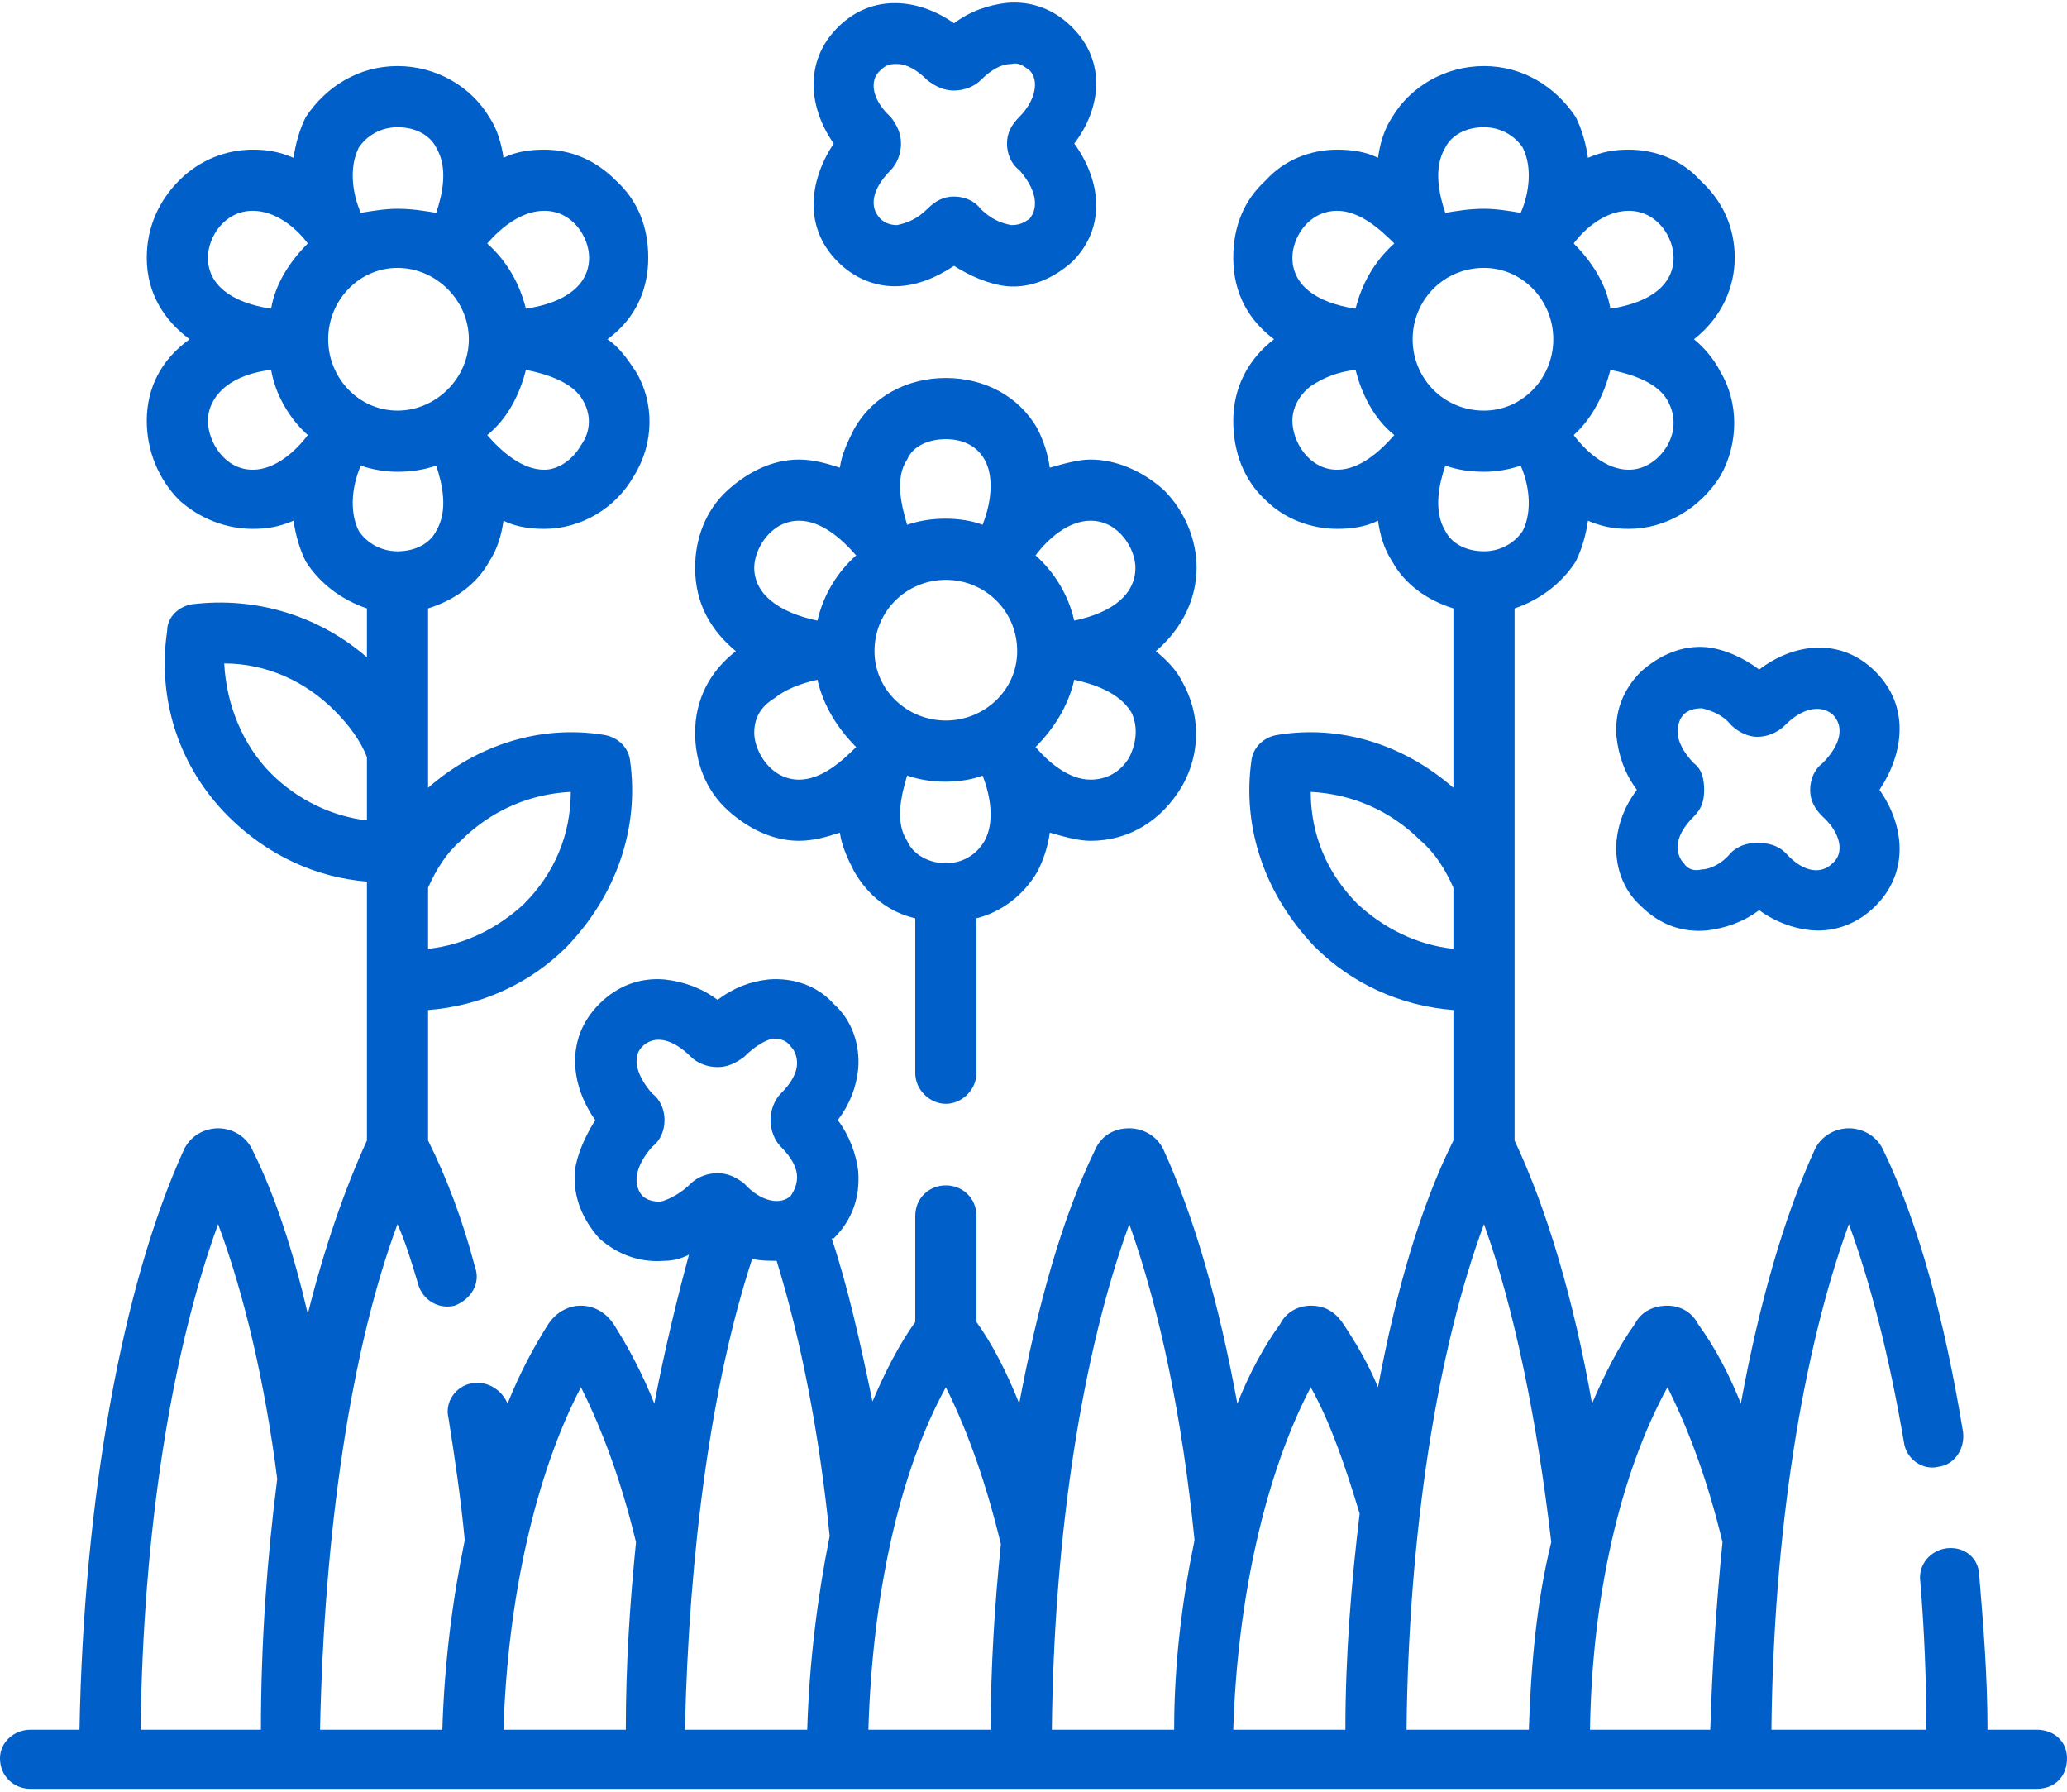
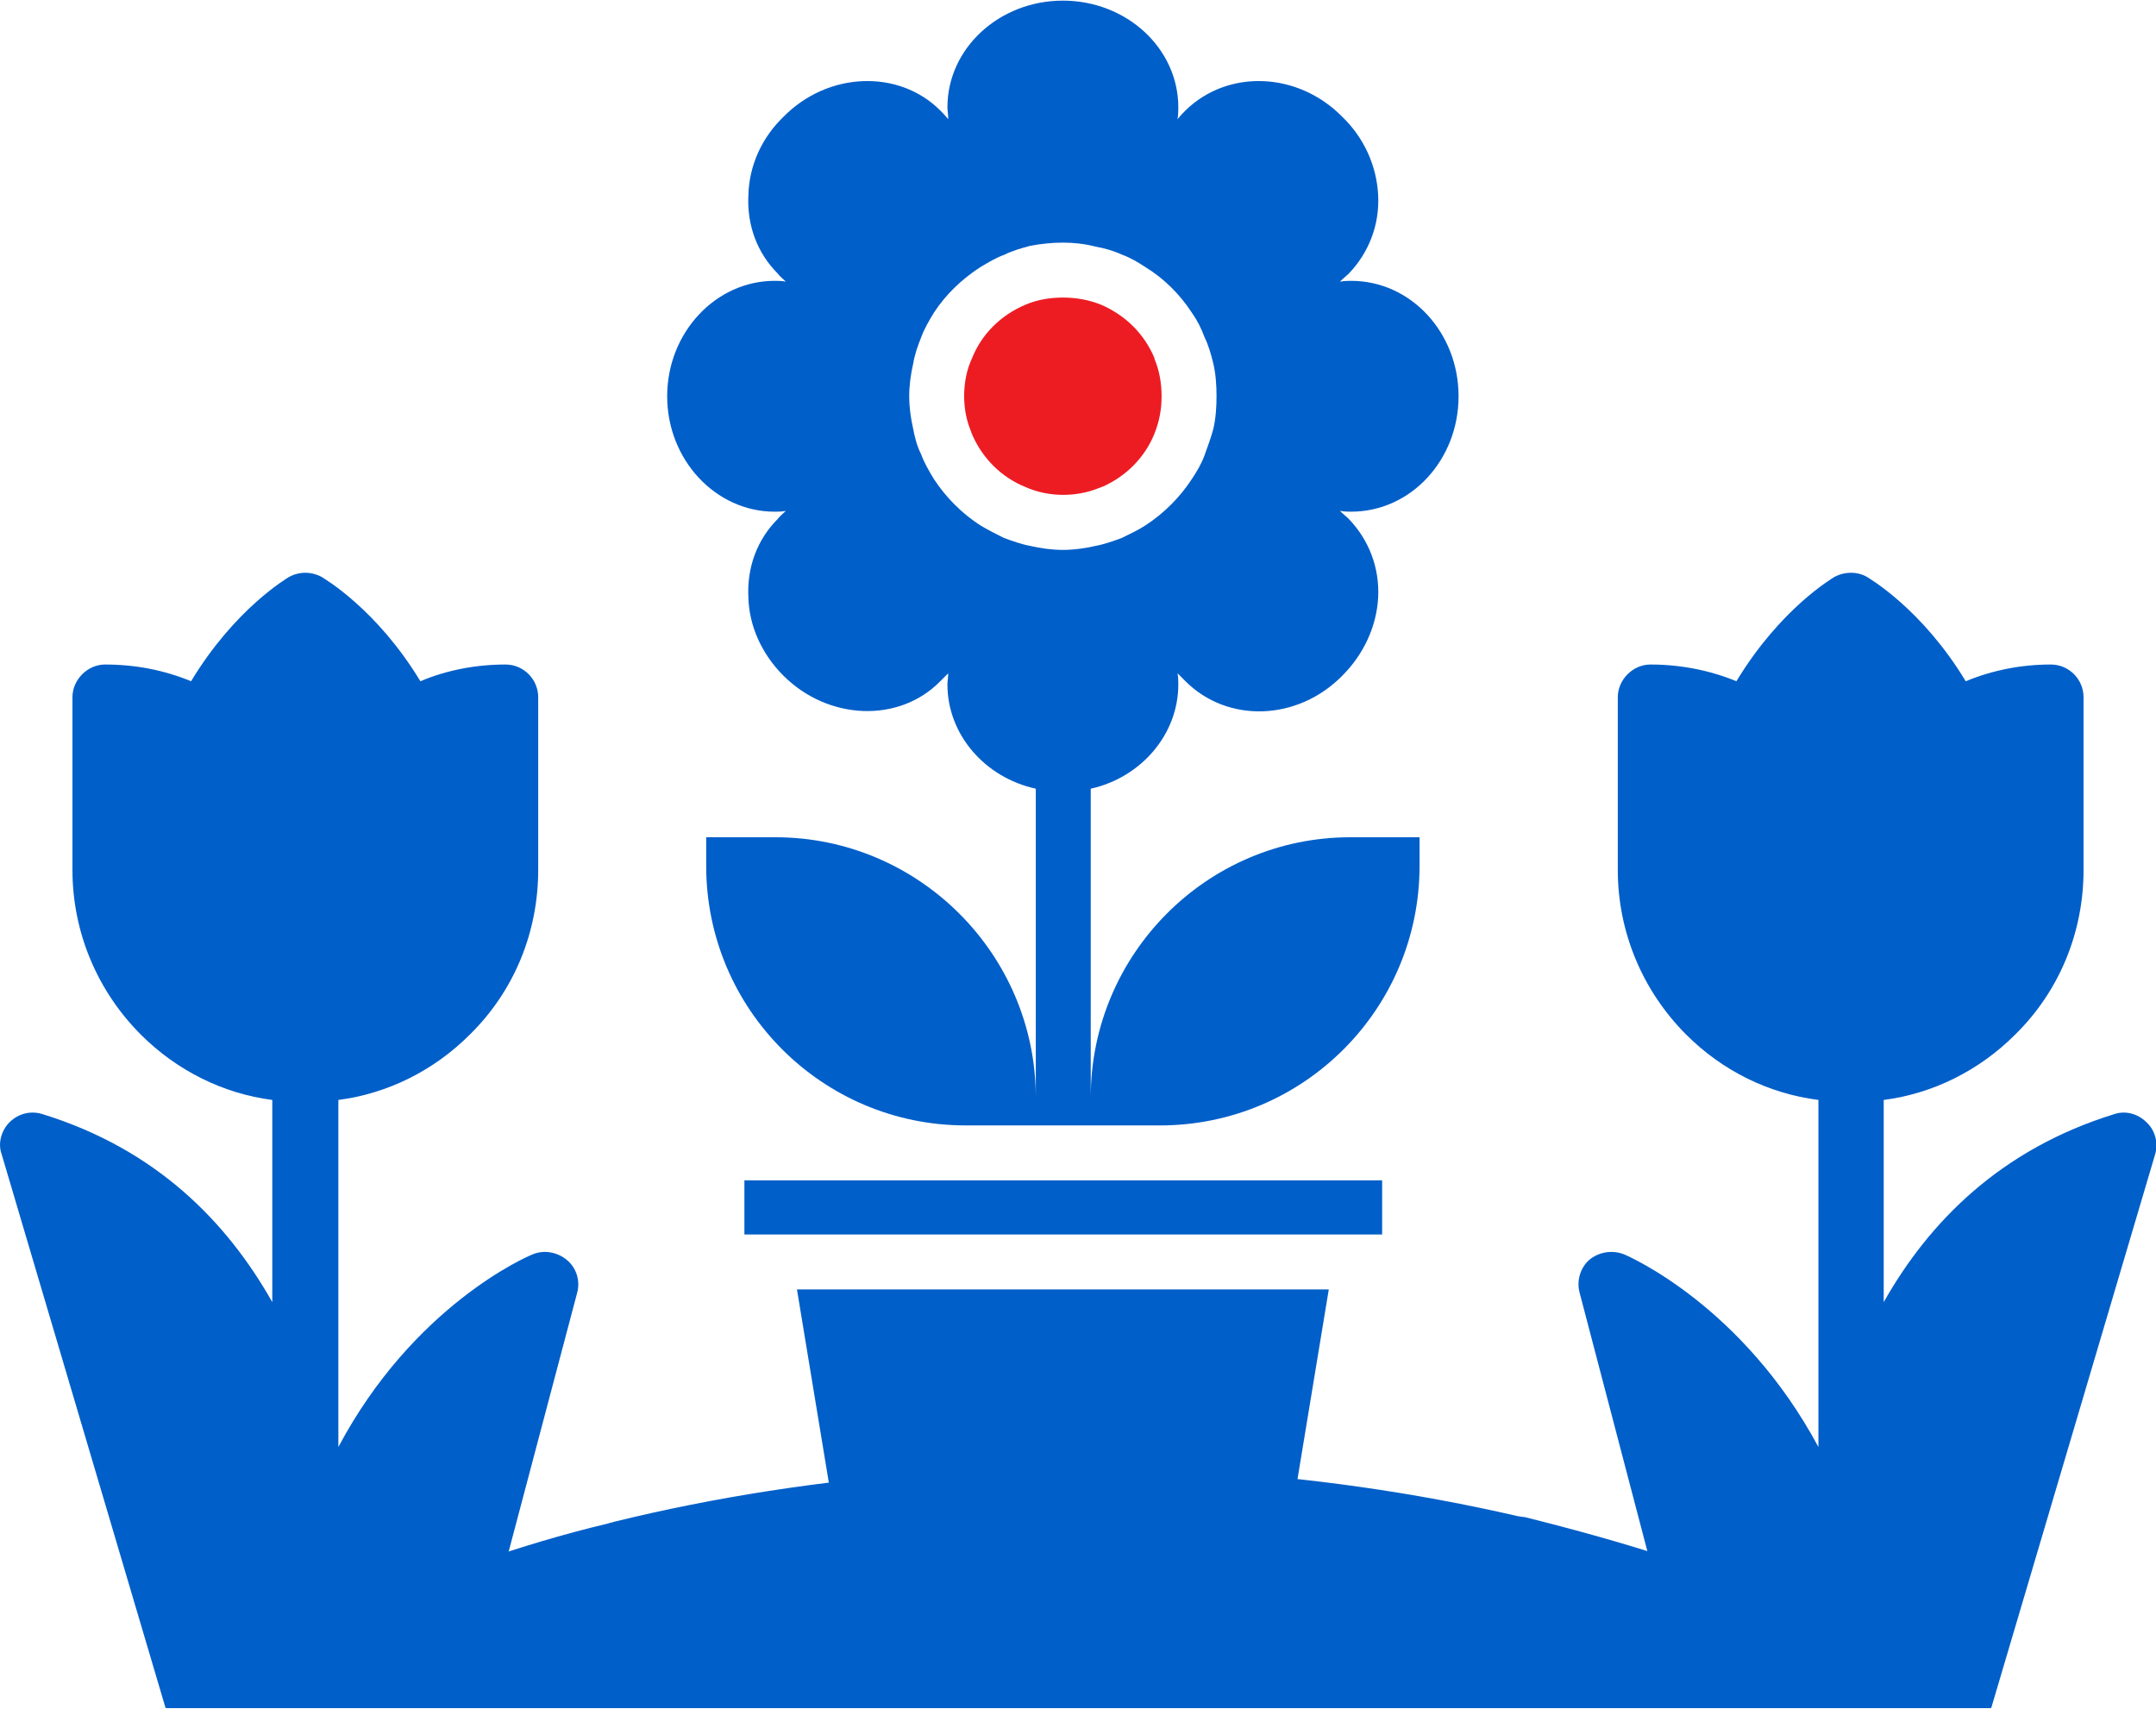
- <svg xmlns="http://www.w3.org/2000/svg" xml:space="preserve" width="75px" height="65px" version="1.1" style="shape-rendering:geometricPrecision; text-rendering:geometricPrecision; image-rendering:optimizeQuality; fill-rule:evenodd; clip-rule:evenodd" viewBox="0 0 10.14 8.76">
+ <svg xmlns="http://www.w3.org/2000/svg" xml:space="preserve" width="82px" height="65px" version="1.1" style="shape-rendering:geometricPrecision; text-rendering:geometricPrecision; image-rendering:optimizeQuality; fill-rule:evenodd; clip-rule:evenodd" viewBox="0 0 27.08 21.45">
  <defs>
    <style type="text/css">
   
    .fil0 {fill:#015FC9;fill-rule:nonzero}
+     .fil1 {fill:#ED1C23;fill-rule:nonzero}
   
  </style>
  </defs>
  <g id="Layer_x0020_1">
-     <path class="fil0" d="M3.61 3.18c-0.13,0.1 -0.2,0.24 -0.2,0.4 0,0.14 0.05,0.28 0.16,0.38 0.1,0.09 0.22,0.15 0.35,0.15 0.07,0 0.14,-0.02 0.2,-0.04 0.01,0.07 0.04,0.13 0.07,0.19 0.07,0.12 0.17,0.2 0.3,0.23l0 0.76c0,0.08 0.07,0.15 0.15,0.15 0.08,0 0.15,-0.07 0.15,-0.15l0 -0.76c0.12,-0.03 0.23,-0.11 0.3,-0.23 0.03,-0.06 0.05,-0.12 0.06,-0.19 0.07,0.02 0.14,0.04 0.2,0.04 0.19,0 0.35,-0.1 0.45,-0.27 0.09,-0.16 0.09,-0.35 0,-0.51 -0.03,-0.06 -0.08,-0.11 -0.13,-0.15 0.14,-0.12 0.2,-0.27 0.2,-0.41 0,-0.14 -0.06,-0.28 -0.16,-0.38 -0.1,-0.09 -0.23,-0.15 -0.36,-0.15 -0.06,0 -0.13,0.02 -0.2,0.04 -0.01,-0.07 -0.03,-0.13 -0.06,-0.19 -0.09,-0.16 -0.26,-0.25 -0.45,-0.25 -0.19,0 -0.36,0.09 -0.45,0.25 -0.03,0.06 -0.06,0.12 -0.07,0.19 -0.06,-0.02 -0.13,-0.04 -0.2,-0.04 -0.13,0 -0.25,0.06 -0.35,0.15 -0.11,0.1 -0.16,0.24 -0.16,0.38 0,0.18 0.08,0.31 0.2,0.41l0 0zm0.5 -1.91c0.08,0.08 0.18,0.12 0.28,0.12 0.1,0 0.2,-0.04 0.29,-0.1 0.08,0.05 0.17,0.09 0.26,0.1 0.12,0.01 0.23,-0.04 0.32,-0.12 0.17,-0.17 0.14,-0.4 0.01,-0.58 0.13,-0.17 0.16,-0.4 -0.01,-0.57 -0.09,-0.09 -0.2,-0.13 -0.32,-0.12 -0.09,0.01 -0.18,0.04 -0.26,0.1 -0.17,-0.12 -0.4,-0.15 -0.57,0.02 -0.17,0.17 -0.14,0.4 -0.02,0.57 -0.12,0.18 -0.15,0.41 0.02,0.58zm0.26 -0.71c-0.09,-0.08 -0.11,-0.18 -0.05,-0.23 0.02,-0.02 0.04,-0.03 0.07,-0.03 0.01,0 0.01,0 0.01,0 0.05,0 0.1,0.03 0.15,0.08 0.04,0.03 0.08,0.05 0.13,0.05 0.05,0 0.1,-0.02 0.13,-0.05 0.05,-0.05 0.1,-0.08 0.15,-0.08 0.04,-0.01 0.06,0.01 0.09,0.03 0.05,0.05 0.03,0.15 -0.05,0.23 -0.04,0.04 -0.06,0.08 -0.06,0.13 0,0.05 0.02,0.1 0.06,0.13 0.08,0.09 0.1,0.18 0.05,0.24 -0.03,0.02 -0.05,0.03 -0.09,0.03 -0.05,-0.01 -0.1,-0.03 -0.15,-0.08 -0.03,-0.04 -0.08,-0.06 -0.13,-0.06 -0.05,0 -0.09,0.02 -0.13,0.06 -0.05,0.05 -0.1,0.07 -0.15,0.08 -0.03,0 -0.06,-0.01 -0.08,-0.03 -0.06,-0.06 -0.04,-0.15 0.05,-0.24 0.03,-0.03 0.05,-0.08 0.05,-0.13 0,-0.05 -0.02,-0.09 -0.05,-0.13l0 0zm3.68 2.72c-0.09,0.09 -0.13,0.2 -0.12,0.32 0.01,0.09 0.04,0.18 0.1,0.26 -0.06,0.08 -0.09,0.16 -0.1,0.25 -0.01,0.12 0.03,0.24 0.12,0.32 0.09,0.09 0.2,0.13 0.32,0.12 0.09,-0.01 0.18,-0.04 0.26,-0.1 0.08,0.06 0.19,0.1 0.29,0.1 0.1,0 0.2,-0.04 0.28,-0.12 0.17,-0.17 0.14,-0.4 0.02,-0.57 0.12,-0.18 0.15,-0.41 -0.02,-0.58 -0.17,-0.17 -0.4,-0.14 -0.57,-0.01 -0.08,-0.06 -0.17,-0.1 -0.26,-0.11 -0.12,-0.01 -0.23,0.04 -0.32,0.12l0 0zm0.57 0.32c0.05,0 0.1,-0.02 0.14,-0.06 0.08,-0.08 0.17,-0.1 0.23,-0.05 0.06,0.06 0.04,0.15 -0.05,0.24 -0.04,0.03 -0.06,0.08 -0.06,0.13 0,0.05 0.02,0.09 0.06,0.13 0.09,0.08 0.11,0.18 0.05,0.23 -0.06,0.06 -0.15,0.04 -0.23,-0.05 -0.04,-0.04 -0.09,-0.05 -0.14,-0.05 -0.04,0 -0.09,0.01 -0.13,0.05 -0.04,0.05 -0.1,0.08 -0.14,0.08 -0.04,0.01 -0.07,0 -0.09,-0.03 -0.02,-0.02 -0.03,-0.05 -0.03,-0.08 0,-0.05 0.03,-0.1 0.08,-0.15 0.04,-0.04 0.05,-0.08 0.05,-0.13 0,-0.05 -0.01,-0.1 -0.05,-0.13 -0.05,-0.05 -0.08,-0.11 -0.08,-0.15 0,-0.04 0.01,-0.07 0.03,-0.09 0.02,-0.02 0.05,-0.03 0.09,-0.03 0.04,0.01 0.1,0.03 0.14,0.08 0.04,0.04 0.09,0.06 0.13,0.06zm1.37 4.87l-0.24 0c0,-0.26 -0.02,-0.51 -0.04,-0.75 0,-0.09 -0.07,-0.15 -0.16,-0.14 -0.08,0.01 -0.14,0.08 -0.13,0.16 0.02,0.24 0.03,0.48 0.03,0.73l-0.76 0c0.01,-0.96 0.15,-1.85 0.38,-2.48 0.11,0.3 0.2,0.66 0.27,1.07 0.01,0.08 0.09,0.14 0.17,0.12 0.08,-0.01 0.13,-0.09 0.12,-0.17 -0.09,-0.55 -0.22,-1.03 -0.39,-1.38 -0.03,-0.07 -0.1,-0.11 -0.17,-0.11 0,0 0,0 0,0 -0.07,0 -0.14,0.04 -0.17,0.11 -0.15,0.33 -0.27,0.75 -0.36,1.24 -0.06,-0.15 -0.13,-0.28 -0.21,-0.39 -0.03,-0.06 -0.09,-0.09 -0.15,-0.09 -0.07,0 -0.13,0.03 -0.16,0.09 -0.08,0.11 -0.15,0.25 -0.21,0.39 -0.09,-0.51 -0.22,-0.95 -0.38,-1.29l0 -2.61c0.12,-0.04 0.23,-0.12 0.3,-0.23 0.03,-0.06 0.05,-0.13 0.06,-0.2 0.07,0.03 0.13,0.04 0.2,0.04 0.18,0 0.35,-0.1 0.45,-0.26 0.09,-0.16 0.09,-0.36 0,-0.51 0,0 0,0 0,0 -0.03,-0.06 -0.08,-0.12 -0.13,-0.16 0.14,-0.11 0.2,-0.26 0.2,-0.4 0,-0.15 -0.06,-0.28 -0.17,-0.38 -0.09,-0.1 -0.22,-0.15 -0.35,-0.15 -0.07,0 -0.13,0.01 -0.2,0.04 -0.01,-0.07 -0.03,-0.14 -0.06,-0.2 -0.1,-0.15 -0.26,-0.25 -0.45,-0.25 -0.19,0 -0.36,0.1 -0.45,0.25 -0.04,0.06 -0.06,0.13 -0.07,0.2 -0.06,-0.03 -0.13,-0.04 -0.2,-0.04 -0.13,0 -0.26,0.05 -0.35,0.15 -0.11,0.1 -0.16,0.23 -0.16,0.38 0,0.18 0.08,0.31 0.2,0.4 -0.13,0.1 -0.2,0.24 -0.2,0.4 0,0.15 0.05,0.29 0.16,0.39 0.09,0.09 0.22,0.14 0.35,0.14 0.07,0 0.14,-0.01 0.2,-0.04 0.01,0.07 0.03,0.14 0.07,0.2 0.06,0.11 0.17,0.19 0.3,0.23l0 0.88c-0.24,-0.21 -0.55,-0.31 -0.86,-0.26 -0.07,0.01 -0.12,0.06 -0.13,0.12 -0.05,0.34 0.07,0.67 0.31,0.92 0.18,0.18 0.42,0.29 0.68,0.31l0 0.64c-0.16,0.32 -0.28,0.73 -0.37,1.21 -0.05,-0.12 -0.11,-0.22 -0.17,-0.31 -0.04,-0.06 -0.09,-0.09 -0.16,-0.09 -0.06,0 -0.12,0.03 -0.15,0.09 -0.08,0.11 -0.15,0.24 -0.21,0.39 -0.09,-0.49 -0.21,-0.91 -0.36,-1.24 -0.03,-0.07 -0.1,-0.11 -0.17,-0.11 0,0 0,0 0,0 -0.08,0 -0.14,0.04 -0.17,0.11l0 0c-0.16,0.33 -0.28,0.76 -0.37,1.24 -0.06,-0.15 -0.13,-0.29 -0.21,-0.4l0 -0.52c0,-0.09 -0.07,-0.15 -0.15,-0.15 -0.08,0 -0.15,0.06 -0.15,0.15l0 0.52c-0.08,0.11 -0.15,0.25 -0.21,0.39 -0.06,-0.29 -0.12,-0.56 -0.2,-0.8 0.01,0 0.01,0 0.01,0 0.09,-0.09 0.13,-0.2 0.12,-0.33 -0.01,-0.08 -0.04,-0.17 -0.1,-0.25 0.06,-0.08 0.09,-0.16 0.1,-0.25 0.01,-0.12 -0.03,-0.24 -0.12,-0.32 -0.08,-0.09 -0.2,-0.13 -0.32,-0.12 -0.09,0.01 -0.17,0.04 -0.25,0.1 -0.08,-0.06 -0.17,-0.09 -0.26,-0.1 -0.12,-0.01 -0.23,0.03 -0.32,0.12 -0.17,0.17 -0.14,0.4 -0.02,0.57 -0.05,0.08 -0.09,0.17 -0.1,0.25 -0.01,0.13 0.04,0.24 0.12,0.33 0.09,0.08 0.2,0.12 0.32,0.11 0.04,0 0.08,-0.01 0.12,-0.03 -0.06,0.22 -0.12,0.47 -0.17,0.73 -0.06,-0.15 -0.13,-0.28 -0.2,-0.39 -0.04,-0.06 -0.1,-0.09 -0.16,-0.09 -0.06,0 -0.12,0.03 -0.16,0.09 -0.07,0.11 -0.14,0.24 -0.2,0.39 -0.03,-0.07 -0.1,-0.11 -0.17,-0.1 -0.08,0.01 -0.14,0.09 -0.12,0.17 0.03,0.19 0.06,0.39 0.08,0.6 -0.06,0.29 -0.1,0.6 -0.11,0.93l-0.6 0c0.02,-0.97 0.15,-1.86 0.38,-2.48 0.04,0.09 0.07,0.19 0.1,0.29 0.02,0.08 0.1,0.13 0.18,0.11 0.08,-0.03 0.13,-0.11 0.1,-0.19 -0.06,-0.23 -0.14,-0.44 -0.23,-0.62l0 -0.64c0.26,-0.02 0.5,-0.13 0.68,-0.31 0.24,-0.25 0.36,-0.58 0.31,-0.92 -0.01,-0.06 -0.06,-0.11 -0.13,-0.12 -0.31,-0.05 -0.62,0.05 -0.86,0.26l0 -0.88c0.13,-0.04 0.24,-0.12 0.3,-0.23 0.04,-0.06 0.06,-0.13 0.07,-0.2 0.06,0.03 0.13,0.04 0.2,0.04 0.18,0 0.35,-0.1 0.44,-0.26 0.1,-0.16 0.1,-0.36 0.01,-0.51 -0.04,-0.06 -0.08,-0.12 -0.14,-0.16 0.15,-0.11 0.2,-0.26 0.2,-0.4 0,-0.15 -0.05,-0.28 -0.16,-0.38 -0.1,-0.1 -0.22,-0.15 -0.35,-0.15 -0.07,0 -0.14,0.01 -0.2,0.04 -0.01,-0.07 -0.03,-0.14 -0.07,-0.2 -0.09,-0.15 -0.26,-0.25 -0.45,-0.25 -0.19,0 -0.35,0.1 -0.45,0.25 -0.03,0.06 -0.05,0.13 -0.06,0.2 -0.07,-0.03 -0.13,-0.04 -0.2,-0.04 -0.13,0 -0.26,0.05 -0.36,0.15 -0.1,0.1 -0.16,0.23 -0.16,0.38 0,0.18 0.09,0.31 0.21,0.4 -0.14,0.1 -0.21,0.24 -0.21,0.4 0,0.15 0.06,0.29 0.16,0.39 0.1,0.09 0.23,0.14 0.36,0.14 0.07,0 0.13,-0.01 0.2,-0.04 0.01,0.07 0.03,0.14 0.06,0.2 0.07,0.11 0.18,0.19 0.3,0.23l0 0.24c-0.23,-0.2 -0.54,-0.3 -0.86,-0.26 -0.06,0.01 -0.12,0.06 -0.12,0.13 -0.05,0.34 0.06,0.67 0.3,0.91 0.19,0.19 0.43,0.3 0.68,0.32l0 1.27c-0.11,0.24 -0.21,0.53 -0.29,0.85 -0.07,-0.3 -0.16,-0.58 -0.27,-0.8 -0.03,-0.07 -0.1,-0.11 -0.17,-0.11 -0.07,0 -0.14,0.04 -0.17,0.11 -0.3,0.66 -0.49,1.71 -0.51,2.84l-0.24 0c-0.08,0 -0.15,0.06 -0.15,0.14 0,0.09 0.07,0.15 0.15,0.15l9.84 0c0.09,0 0.15,-0.06 0.15,-0.15 0,-0.08 -0.06,-0.14 -0.15,-0.14l0 0zm-1.81 -6.3c-0.04,0.07 -0.11,0.12 -0.19,0.12 -0.11,0 -0.21,-0.09 -0.27,-0.17 0.09,-0.08 0.15,-0.2 0.18,-0.32 0.1,0.02 0.23,0.06 0.28,0.15 0.04,0.07 0.04,0.15 0,0.22zm-0.19 -1.15c0.14,0 0.22,0.13 0.22,0.23 0,0.13 -0.11,0.22 -0.31,0.25 -0.02,-0.12 -0.09,-0.23 -0.18,-0.32 0.06,-0.08 0.16,-0.16 0.27,-0.16l0 0zm-1.43 1.27c-0.14,0 -0.22,-0.14 -0.22,-0.24 0,-0.08 0.05,-0.14 0.09,-0.17 0.06,-0.04 0.13,-0.07 0.22,-0.08 0.03,0.12 0.09,0.24 0.19,0.32 -0.07,0.08 -0.17,0.17 -0.28,0.17l0 0zm0.09 -0.79c-0.2,-0.03 -0.31,-0.12 -0.31,-0.25 0,-0.1 0.08,-0.23 0.22,-0.23 0.11,0 0.21,0.09 0.28,0.16 -0.1,0.09 -0.16,0.2 -0.19,0.32zm-3.8 0.67c-0.04,0.07 -0.11,0.12 -0.18,0.12 -0.11,0 -0.21,-0.09 -0.28,-0.17 0.1,-0.08 0.16,-0.2 0.19,-0.32 0.1,0.02 0.23,0.06 0.28,0.15 0.04,0.07 0.04,0.15 -0.01,0.22l0 0zm-0.18 -1.15c0.14,0 0.22,0.13 0.22,0.23 0,0.13 -0.11,0.22 -0.31,0.25 -0.03,-0.12 -0.09,-0.23 -0.19,-0.32 0.07,-0.08 0.17,-0.16 0.28,-0.16zm-1.43 1.27c-0.14,0 -0.22,-0.14 -0.22,-0.24 0,-0.08 0.05,-0.14 0.09,-0.17 0.05,-0.04 0.13,-0.07 0.22,-0.08 0.02,0.12 0.09,0.24 0.18,0.32 -0.06,0.08 -0.16,0.17 -0.27,0.17zm0.09 -0.79c-0.2,-0.03 -0.31,-0.12 -0.31,-0.25 0,-0.1 0.08,-0.23 0.22,-0.23 0.11,0 0.21,0.08 0.27,0.16 -0.09,0.09 -0.16,0.2 -0.18,0.32zm0.93 2.61c0.15,-0.15 0.34,-0.23 0.54,-0.24 0,0.21 -0.08,0.4 -0.23,0.55 -0.13,0.12 -0.29,0.2 -0.47,0.22l0 -0.3c0.04,-0.09 0.09,-0.17 0.16,-0.23zm-0.5 -3.4c0.04,-0.06 0.11,-0.1 0.19,-0.1 0.09,0 0.16,0.04 0.19,0.1 0.06,0.1 0.03,0.23 0,0.32 -0.06,-0.01 -0.12,-0.02 -0.19,-0.02 -0.06,0 -0.12,0.01 -0.18,0.02 -0.04,-0.09 -0.06,-0.22 -0.01,-0.32zm-0.15 0.94c0,-0.19 0.15,-0.35 0.34,-0.35 0.19,0 0.35,0.16 0.35,0.35 0,0.19 -0.16,0.35 -0.35,0.35 -0.19,0 -0.34,-0.16 -0.34,-0.35zm0.15 0.94c-0.05,-0.1 -0.03,-0.23 0.01,-0.32 0.06,0.02 0.12,0.03 0.18,0.03 0.07,0 0.13,-0.01 0.19,-0.03 0.03,0.09 0.06,0.22 0,0.32 -0.03,0.06 -0.1,0.1 -0.19,0.1 -0.08,0 -0.15,-0.04 -0.19,-0.1l0 0zm-0.43 1.19c-0.14,-0.14 -0.22,-0.34 -0.23,-0.54 0.21,0 0.4,0.09 0.54,0.23 0.07,0.07 0.13,0.15 0.16,0.23l0 0.31c-0.17,-0.02 -0.34,-0.1 -0.47,-0.23zm-0.05 4.69l-0.59 0c0.01,-0.96 0.15,-1.85 0.38,-2.48 0.13,0.35 0.23,0.78 0.29,1.25 -0.05,0.39 -0.08,0.8 -0.08,1.23zm1.79 0l-0.6 0c0.02,-0.65 0.16,-1.26 0.38,-1.68 0.11,0.22 0.2,0.47 0.27,0.76 -0.03,0.3 -0.05,0.6 -0.05,0.92zm0.17 -2.59c-0.04,0 -0.07,-0.01 -0.09,-0.03 -0.05,-0.06 -0.03,-0.15 0.05,-0.24 0.04,-0.03 0.06,-0.08 0.06,-0.13 0,-0.05 -0.02,-0.1 -0.06,-0.13 -0.08,-0.09 -0.1,-0.18 -0.05,-0.23 0.06,-0.06 0.15,-0.04 0.24,0.05 0.03,0.03 0.08,0.05 0.13,0.05 0.05,0 0.09,-0.02 0.13,-0.05 0.05,-0.05 0.1,-0.08 0.14,-0.09 0.04,0 0.07,0.01 0.09,0.04 0.02,0.02 0.03,0.05 0.03,0.08 0,0.05 -0.03,0.1 -0.08,0.15 -0.03,0.03 -0.05,0.08 -0.05,0.13 0,0.05 0.02,0.1 0.05,0.13 0.05,0.05 0.08,0.1 0.08,0.15 0,0.03 -0.01,0.06 -0.03,0.09 -0.05,0.05 -0.15,0.03 -0.23,-0.06 -0.04,-0.03 -0.08,-0.05 -0.13,-0.05 -0.05,0 -0.1,0.02 -0.13,0.05 -0.05,0.05 -0.11,0.08 -0.15,0.09l0 0zm0.72 2.59l-0.6 0c0.02,-0.88 0.13,-1.7 0.33,-2.31 0.04,0.01 0.08,0.01 0.12,0.01 0.12,0.39 0.21,0.85 0.26,1.35 -0.06,0.3 -0.1,0.62 -0.11,0.95zm0.9 0l-0.6 0c0.02,-0.66 0.15,-1.26 0.38,-1.68 0.11,0.22 0.2,0.48 0.27,0.77 -0.03,0.29 -0.05,0.6 -0.05,0.91l0 0zm0.9 0l-0.6 0c0.01,-0.96 0.15,-1.85 0.38,-2.48 0.15,0.42 0.26,0.95 0.32,1.55 -0.06,0.29 -0.1,0.6 -0.1,0.93l0 0zm0.84 0l-0.55 0c0.02,-0.65 0.16,-1.26 0.38,-1.68 0.1,0.18 0.17,0.39 0.24,0.62 -0.04,0.33 -0.07,0.69 -0.07,1.06l0 0zm0.49 -7.76c0.03,-0.06 0.1,-0.1 0.19,-0.1 0.08,0 0.15,0.04 0.19,0.1 0.05,0.1 0.03,0.23 -0.01,0.32 -0.06,-0.01 -0.12,-0.02 -0.18,-0.02 -0.07,0 -0.13,0.01 -0.19,0.02 -0.03,-0.09 -0.06,-0.22 0,-0.32l0 0zm-0.16 0.94c0,-0.19 0.15,-0.35 0.35,-0.35 0.19,0 0.34,0.16 0.34,0.35 0,0.19 -0.15,0.35 -0.34,0.35 -0.2,0 -0.35,-0.16 -0.35,-0.35zm0.16 0.94c-0.06,-0.1 -0.03,-0.23 0,-0.32 0.06,0.02 0.12,0.03 0.19,0.03 0.06,0 0.12,-0.01 0.18,-0.03 0.04,0.09 0.06,0.22 0.01,0.32 -0.04,0.06 -0.11,0.1 -0.19,0.1 -0.09,0 -0.16,-0.04 -0.19,-0.1l0 0zm-0.43 1.83c-0.15,-0.15 -0.23,-0.34 -0.23,-0.55 0.2,0.01 0.39,0.09 0.54,0.24 0.07,0.06 0.12,0.14 0.16,0.23l0 0.3c-0.18,-0.02 -0.34,-0.1 -0.47,-0.22l0 0zm0.84 4.05l-0.6 0c0.01,-0.97 0.15,-1.86 0.38,-2.48 0.15,0.42 0.26,0.96 0.33,1.56 -0.07,0.28 -0.1,0.6 -0.11,0.92zm0.89 0l-0.59 0c0.01,-0.66 0.15,-1.26 0.38,-1.68 0.11,0.22 0.2,0.47 0.27,0.76 -0.03,0.3 -0.05,0.6 -0.06,0.92l0 0zm-2.85 -4.77c-0.04,0.07 -0.11,0.11 -0.19,0.11 -0.11,0 -0.21,-0.09 -0.27,-0.16 0.09,-0.09 0.16,-0.2 0.19,-0.33 0.09,0.02 0.22,0.06 0.28,0.16 0.03,0.06 0.03,0.14 -0.01,0.22l0 0zm-0.19 -1.16c0.14,0 0.22,0.14 0.22,0.23 0,0.13 -0.11,0.22 -0.3,0.26 -0.03,-0.13 -0.1,-0.24 -0.19,-0.32 0.06,-0.08 0.16,-0.17 0.27,-0.17l0 0zm-0.52 1.57c-0.04,0.07 -0.11,0.11 -0.19,0.11 -0.08,0 -0.16,-0.04 -0.19,-0.11 -0.06,-0.09 -0.03,-0.22 0,-0.32 0.06,0.02 0.12,0.03 0.19,0.03 0.06,0 0.13,-0.01 0.18,-0.03 0.04,0.1 0.06,0.23 0.01,0.32zm-0.38 -1.87c0.03,-0.07 0.11,-0.1 0.19,-0.1 0.08,0 0.15,0.03 0.19,0.1 0.05,0.09 0.03,0.22 -0.01,0.32 -0.05,-0.02 -0.12,-0.03 -0.18,-0.03 -0.07,0 -0.13,0.01 -0.19,0.03 -0.03,-0.1 -0.06,-0.23 0,-0.32l0 0zm0.19 0.59c0.19,0 0.35,0.15 0.35,0.35 0,0.19 -0.16,0.34 -0.35,0.34 -0.19,0 -0.35,-0.15 -0.35,-0.34 0,-0.2 0.16,-0.35 0.35,-0.35zm-0.72 0.98c-0.14,0 -0.22,-0.14 -0.22,-0.23 0,-0.09 0.05,-0.14 0.1,-0.17 0.05,-0.04 0.12,-0.07 0.21,-0.09 0.03,0.13 0.1,0.24 0.19,0.33 -0.07,0.07 -0.17,0.16 -0.28,0.16zm0 -1.27c0.11,0 0.21,0.09 0.28,0.17 -0.09,0.08 -0.16,0.19 -0.19,0.32 -0.19,-0.04 -0.31,-0.13 -0.31,-0.26 0,-0.09 0.08,-0.23 0.22,-0.23l0 0z" />
+     <g id="_2338683464576">
+       <path class="fil0" d="M18.32 4.97c0,-0.8 -0.6,-1.45 -1.35,-1.45 -0.03,0 -0.08,0 -0.14,0.01 0.04,-0.04 0.08,-0.07 0.11,-0.1 0.25,-0.26 0.39,-0.61 0.37,-0.99 -0.02,-0.37 -0.18,-0.72 -0.45,-0.98 -0.56,-0.57 -1.44,-0.6 -1.97,-0.08 -0.03,0.03 -0.06,0.06 -0.1,0.11 0.01,-0.06 0.01,-0.11 0.01,-0.15 0,-0.74 -0.65,-1.34 -1.45,-1.34 -0.8,0 -1.45,0.6 -1.45,1.34 0,0.04 0.01,0.09 0.01,0.15 -0.04,-0.05 -0.07,-0.08 -0.1,-0.11 -0.52,-0.52 -1.41,-0.49 -1.97,0.08 -0.27,0.26 -0.43,0.61 -0.44,0.98 -0.02,0.38 0.11,0.73 0.37,0.99 0.02,0.03 0.06,0.06 0.1,0.1 -0.05,-0.01 -0.1,-0.01 -0.14,-0.01 -0.74,0 -1.35,0.65 -1.35,1.45 0,0.8 0.61,1.45 1.35,1.45 0.04,0 0.09,0 0.14,-0.01 -0.04,0.04 -0.08,0.07 -0.1,0.1 -0.26,0.26 -0.39,0.61 -0.37,0.99 0.01,0.36 0.17,0.71 0.44,0.98 0.56,0.56 1.45,0.6 1.97,0.07 0.03,-0.03 0.06,-0.06 0.1,-0.1 0,0.05 -0.01,0.1 -0.01,0.14 0,0.63 0.47,1.17 1.11,1.31l0 3.88c0,-1.8 -1.47,-3.27 -3.27,-3.27l-0.87 0 0 0.36c0,1.8 1.46,3.26 3.26,3.26l2.44 0c1.8,0 3.26,-1.46 3.26,-3.26l0 -0.36 -0.87 0c-1.8,0 -3.26,1.47 -3.26,3.27l0 -3.88c0.63,-0.14 1.1,-0.68 1.1,-1.31 0,-0.04 0,-0.09 -0.01,-0.14 0.04,0.04 0.07,0.07 0.1,0.1 0.53,0.53 1.41,0.5 1.97,-0.07 0.27,-0.27 0.43,-0.62 0.45,-0.98 0.02,-0.38 -0.12,-0.73 -0.37,-0.99 -0.03,-0.03 -0.07,-0.06 -0.11,-0.1 0.06,0.01 0.11,0.01 0.14,0.01 0.75,0 1.35,-0.65 1.35,-1.45l0 0zm-3.93 1.62c-0.09,0.06 -0.2,0.11 -0.3,0.16 -0.11,0.04 -0.22,0.08 -0.33,0.1 -0.13,0.03 -0.27,0.05 -0.41,0.05 -0.14,0 -0.28,-0.02 -0.41,-0.05 -0.11,-0.02 -0.22,-0.06 -0.33,-0.1 -0.1,-0.05 -0.2,-0.1 -0.3,-0.16 -0.23,-0.15 -0.43,-0.35 -0.58,-0.58 -0.06,-0.1 -0.12,-0.2 -0.16,-0.31 -0.05,-0.1 -0.08,-0.21 -0.1,-0.32 -0.03,-0.13 -0.05,-0.27 -0.05,-0.41 0,-0.14 0.02,-0.28 0.05,-0.41 0.02,-0.12 0.06,-0.23 0.1,-0.33 0.04,-0.11 0.1,-0.21 0.16,-0.31 0.15,-0.23 0.35,-0.42 0.58,-0.57 0.1,-0.06 0.2,-0.12 0.31,-0.16 0.1,-0.05 0.21,-0.08 0.32,-0.11 0.27,-0.05 0.55,-0.06 0.82,0.01 0.11,0.02 0.22,0.05 0.33,0.1 0.11,0.04 0.21,0.1 0.3,0.16 0.23,0.14 0.43,0.34 0.58,0.57 0.07,0.1 0.12,0.2 0.16,0.31 0.05,0.1 0.08,0.21 0.11,0.33 0.03,0.13 0.04,0.27 0.04,0.41 0,0.14 -0.01,0.28 -0.04,0.41 -0.03,0.11 -0.07,0.22 -0.11,0.33 -0.04,0.11 -0.1,0.21 -0.16,0.3 -0.15,0.23 -0.35,0.43 -0.58,0.58l0 0z" />
+       <path class="fil1" d="M14.5 4.49l0 0c-0.13,-0.31 -0.37,-0.54 -0.67,-0.67 -0.15,-0.06 -0.31,-0.09 -0.48,-0.09 -0.17,0 -0.33,0.03 -0.47,0.09l0 0c-0.31,0.13 -0.55,0.37 -0.67,0.67 -0.07,0.15 -0.1,0.31 -0.1,0.48 0,0.16 0.03,0.31 0.09,0.45 0,0.01 0,0.02 0.01,0.02 0,0.01 0,0.01 0,0.01 0.13,0.3 0.37,0.54 0.67,0.66 0.29,0.13 0.64,0.13 0.93,0.01 0.01,0 0.01,0 0.02,-0.01 0,0 0,0 0.01,0 0.3,-0.13 0.54,-0.37 0.66,-0.67 0.06,-0.15 0.09,-0.3 0.09,-0.47 0,-0.17 -0.03,-0.33 -0.09,-0.47 0,0 0,0 0,-0.01l0 0z" />
+       <polygon class="fil0" points="9.35,14.82 17.36,14.82 17.36,15.5 9.35,15.5 " />
+       <polygon class="fil0" points="16.07,19.95 16.69,16.19 10.01,16.19 10.63,19.95 " />
+       <path class="fil0" d="M22.29 20.05c0,0 -0.01,0 -0.01,0 -0.4,-0.16 -0.83,-0.32 -1.29,-0.47 -0.01,0 -0.03,-0.01 -0.04,-0.02 -0.55,-0.18 -1.16,-0.35 -1.8,-0.51 -0.03,0 -0.06,-0.01 -0.08,-0.01 -1.3,-0.3 -2.64,-0.49 -4,-0.57 -0.02,0 -0.04,0 -0.06,0 -0.46,-0.03 -0.93,-0.04 -1.46,-0.04l-0.03 0c-0.61,0 -1.19,0.02 -1.77,0.06l-0.03 0c-1.4,0.1 -2.75,0.31 -4.01,0.62 -0.02,0.01 -0.05,0.01 -0.07,0.02 -0.59,0.14 -1.1,0.3 -1.58,0.46 -0.01,0 -0.01,0.01 -0.03,0.01 -0.52,0.17 -1,0.35 -1.44,0.55l-0.01 0c-1.08,0.45 -1.91,0.92 -2.5,1.3l22.93 0c-0.62,-0.39 -1.5,-0.89 -2.64,-1.36 -0.03,-0.01 -0.05,-0.02 -0.08,-0.04l0 0z" />
+       <path class="fil0" d="M26.55 13.99c-1.42,0.44 -2.32,1.35 -2.89,2.36l0 -2.54c0.62,-0.08 1.2,-0.37 1.65,-0.82 0.56,-0.55 0.86,-1.29 0.86,-2.07l0 -2.17c0,-0.22 -0.18,-0.41 -0.41,-0.41 -0.37,0 -0.73,0.07 -1.07,0.21 -0.55,-0.91 -1.21,-1.29 -1.24,-1.31 -0.12,-0.07 -0.28,-0.07 -0.41,0 -0.03,0.02 -0.68,0.4 -1.23,1.31 -0.34,-0.14 -0.71,-0.21 -1.08,-0.21 -0.22,0 -0.41,0.19 -0.41,0.41l0 2.17c0,0.78 0.31,1.52 0.86,2.07 0.45,0.45 1.03,0.74 1.66,0.82l0 4.36c-0.95,-1.77 -2.37,-2.39 -2.44,-2.42 -0.15,-0.06 -0.32,-0.03 -0.44,0.07 -0.11,0.1 -0.16,0.26 -0.12,0.41l1.03 3.93c0.22,0.05 0.45,0.1 0.67,0.15 0.08,0.02 0.16,0.03 0.24,0.06 0.34,0.08 0.67,0.17 0.98,0.26 0.03,0.01 0.05,0.02 0.08,0.03 0.11,0.03 0.23,0.07 0.35,0.11 0.06,0.02 0.12,0.03 0.17,0.05 0.09,0.03 0.18,0.06 0.26,0.09 0.21,0.07 0.42,0.15 0.62,0.23 0.15,0.05 0.29,0.11 0.43,0.17 0.11,0.05 0.22,0.09 0.34,0.14l2.06 -6.96c0.04,-0.14 0,-0.3 -0.11,-0.4 -0.11,-0.11 -0.27,-0.15 -0.41,-0.1l0 0z" />
+       <path class="fil0" d="M0.54 13.99c1.42,0.44 2.31,1.35 2.88,2.36l0 -2.54c-0.62,-0.08 -1.2,-0.37 -1.65,-0.82 -0.55,-0.55 -0.86,-1.29 -0.86,-2.07l0 -2.17c0,-0.22 0.19,-0.41 0.41,-0.41 0.38,0 0.74,0.07 1.08,0.21 0.55,-0.91 1.2,-1.29 1.23,-1.31 0.13,-0.07 0.28,-0.07 0.41,0 0.03,0.02 0.69,0.4 1.24,1.31 0.33,-0.14 0.7,-0.21 1.07,-0.21 0.23,0 0.41,0.19 0.41,0.41l0 2.17c0,0.78 -0.3,1.52 -0.86,2.07 -0.45,0.45 -1.03,0.74 -1.65,0.82l0 4.36c0.94,-1.77 2.36,-2.39 2.44,-2.42 0.14,-0.06 0.31,-0.03 0.43,0.07 0.12,0.1 0.17,0.26 0.13,0.41l-1.04 3.93c-0.22,0.05 -0.44,0.1 -0.66,0.15 -0.08,0.02 -0.16,0.03 -0.24,0.06 -0.34,0.08 -0.67,0.17 -0.98,0.26 -0.03,0.01 -0.06,0.02 -0.08,0.03 -0.12,0.03 -0.24,0.07 -0.36,0.11 -0.05,0.02 -0.11,0.03 -0.17,0.05 -0.09,0.03 -0.17,0.06 -0.25,0.09 -0.22,0.07 -0.43,0.15 -0.62,0.23 -0.15,0.05 -0.29,0.11 -0.43,0.17 -0.12,0.05 -0.23,0.09 -0.34,0.14l-2.06 -6.96c-0.05,-0.14 0,-0.3 0.1,-0.4 0.11,-0.11 0.27,-0.15 0.42,-0.1l0 0z" />
+     </g>
  </g>
</svg>
